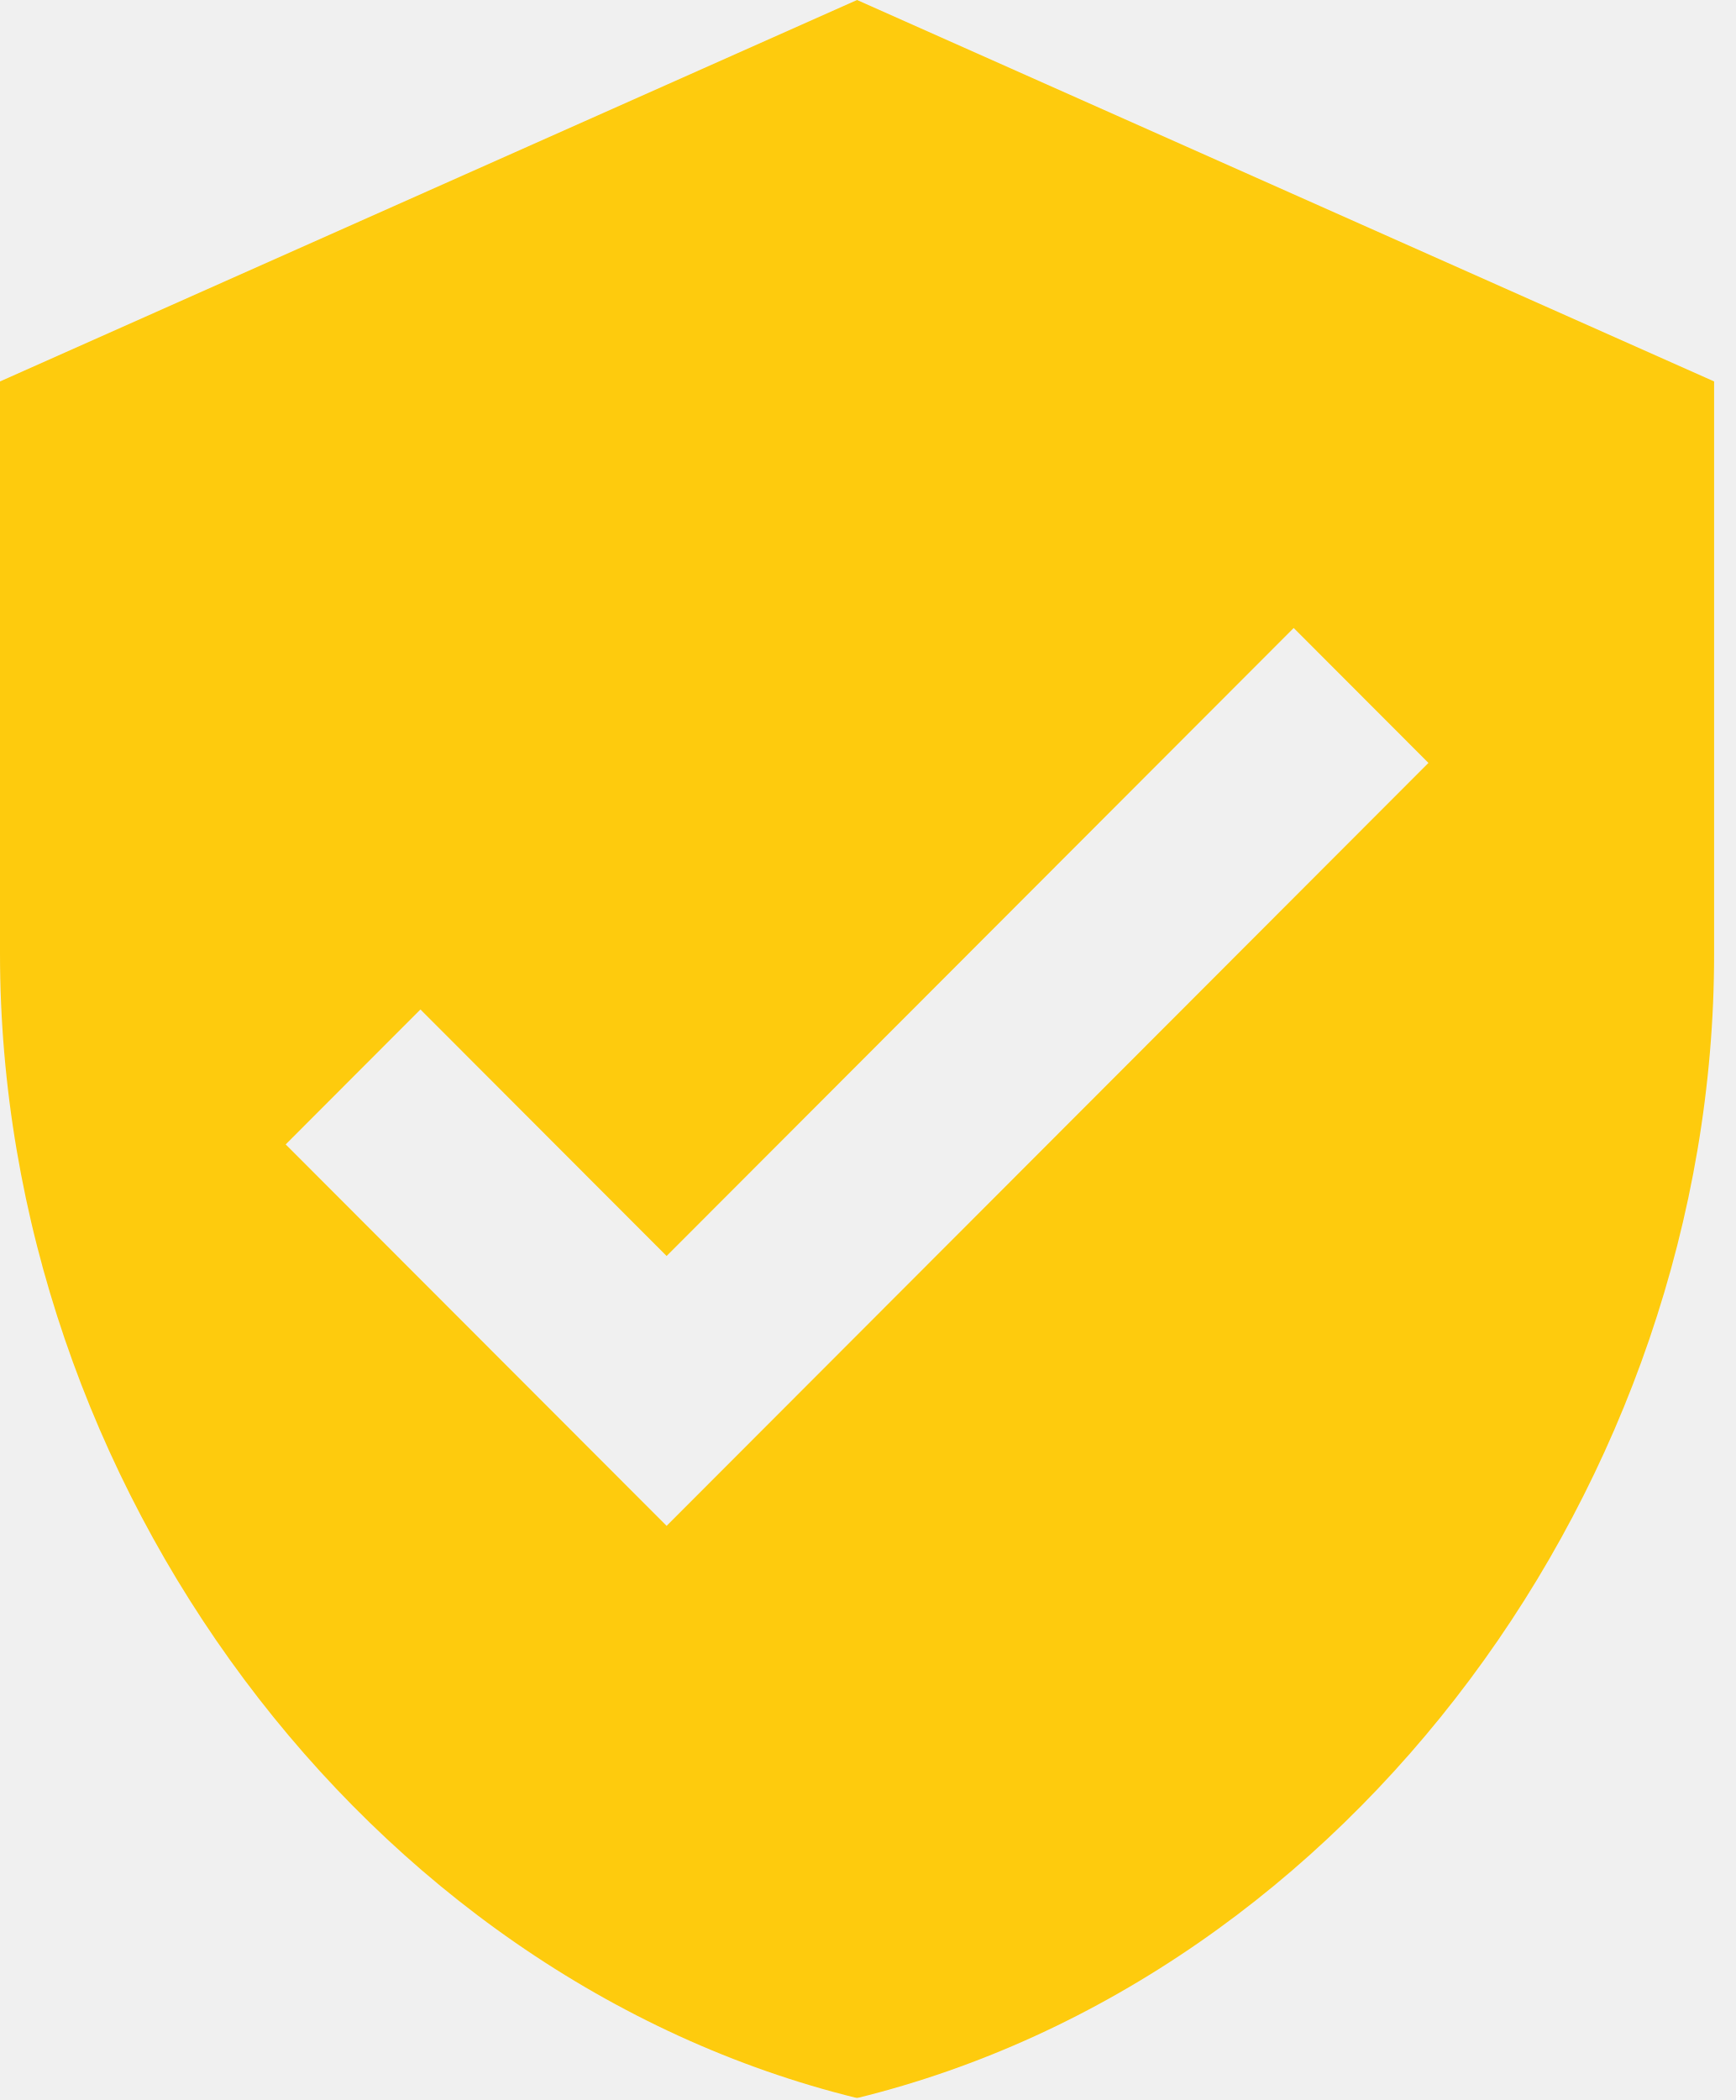
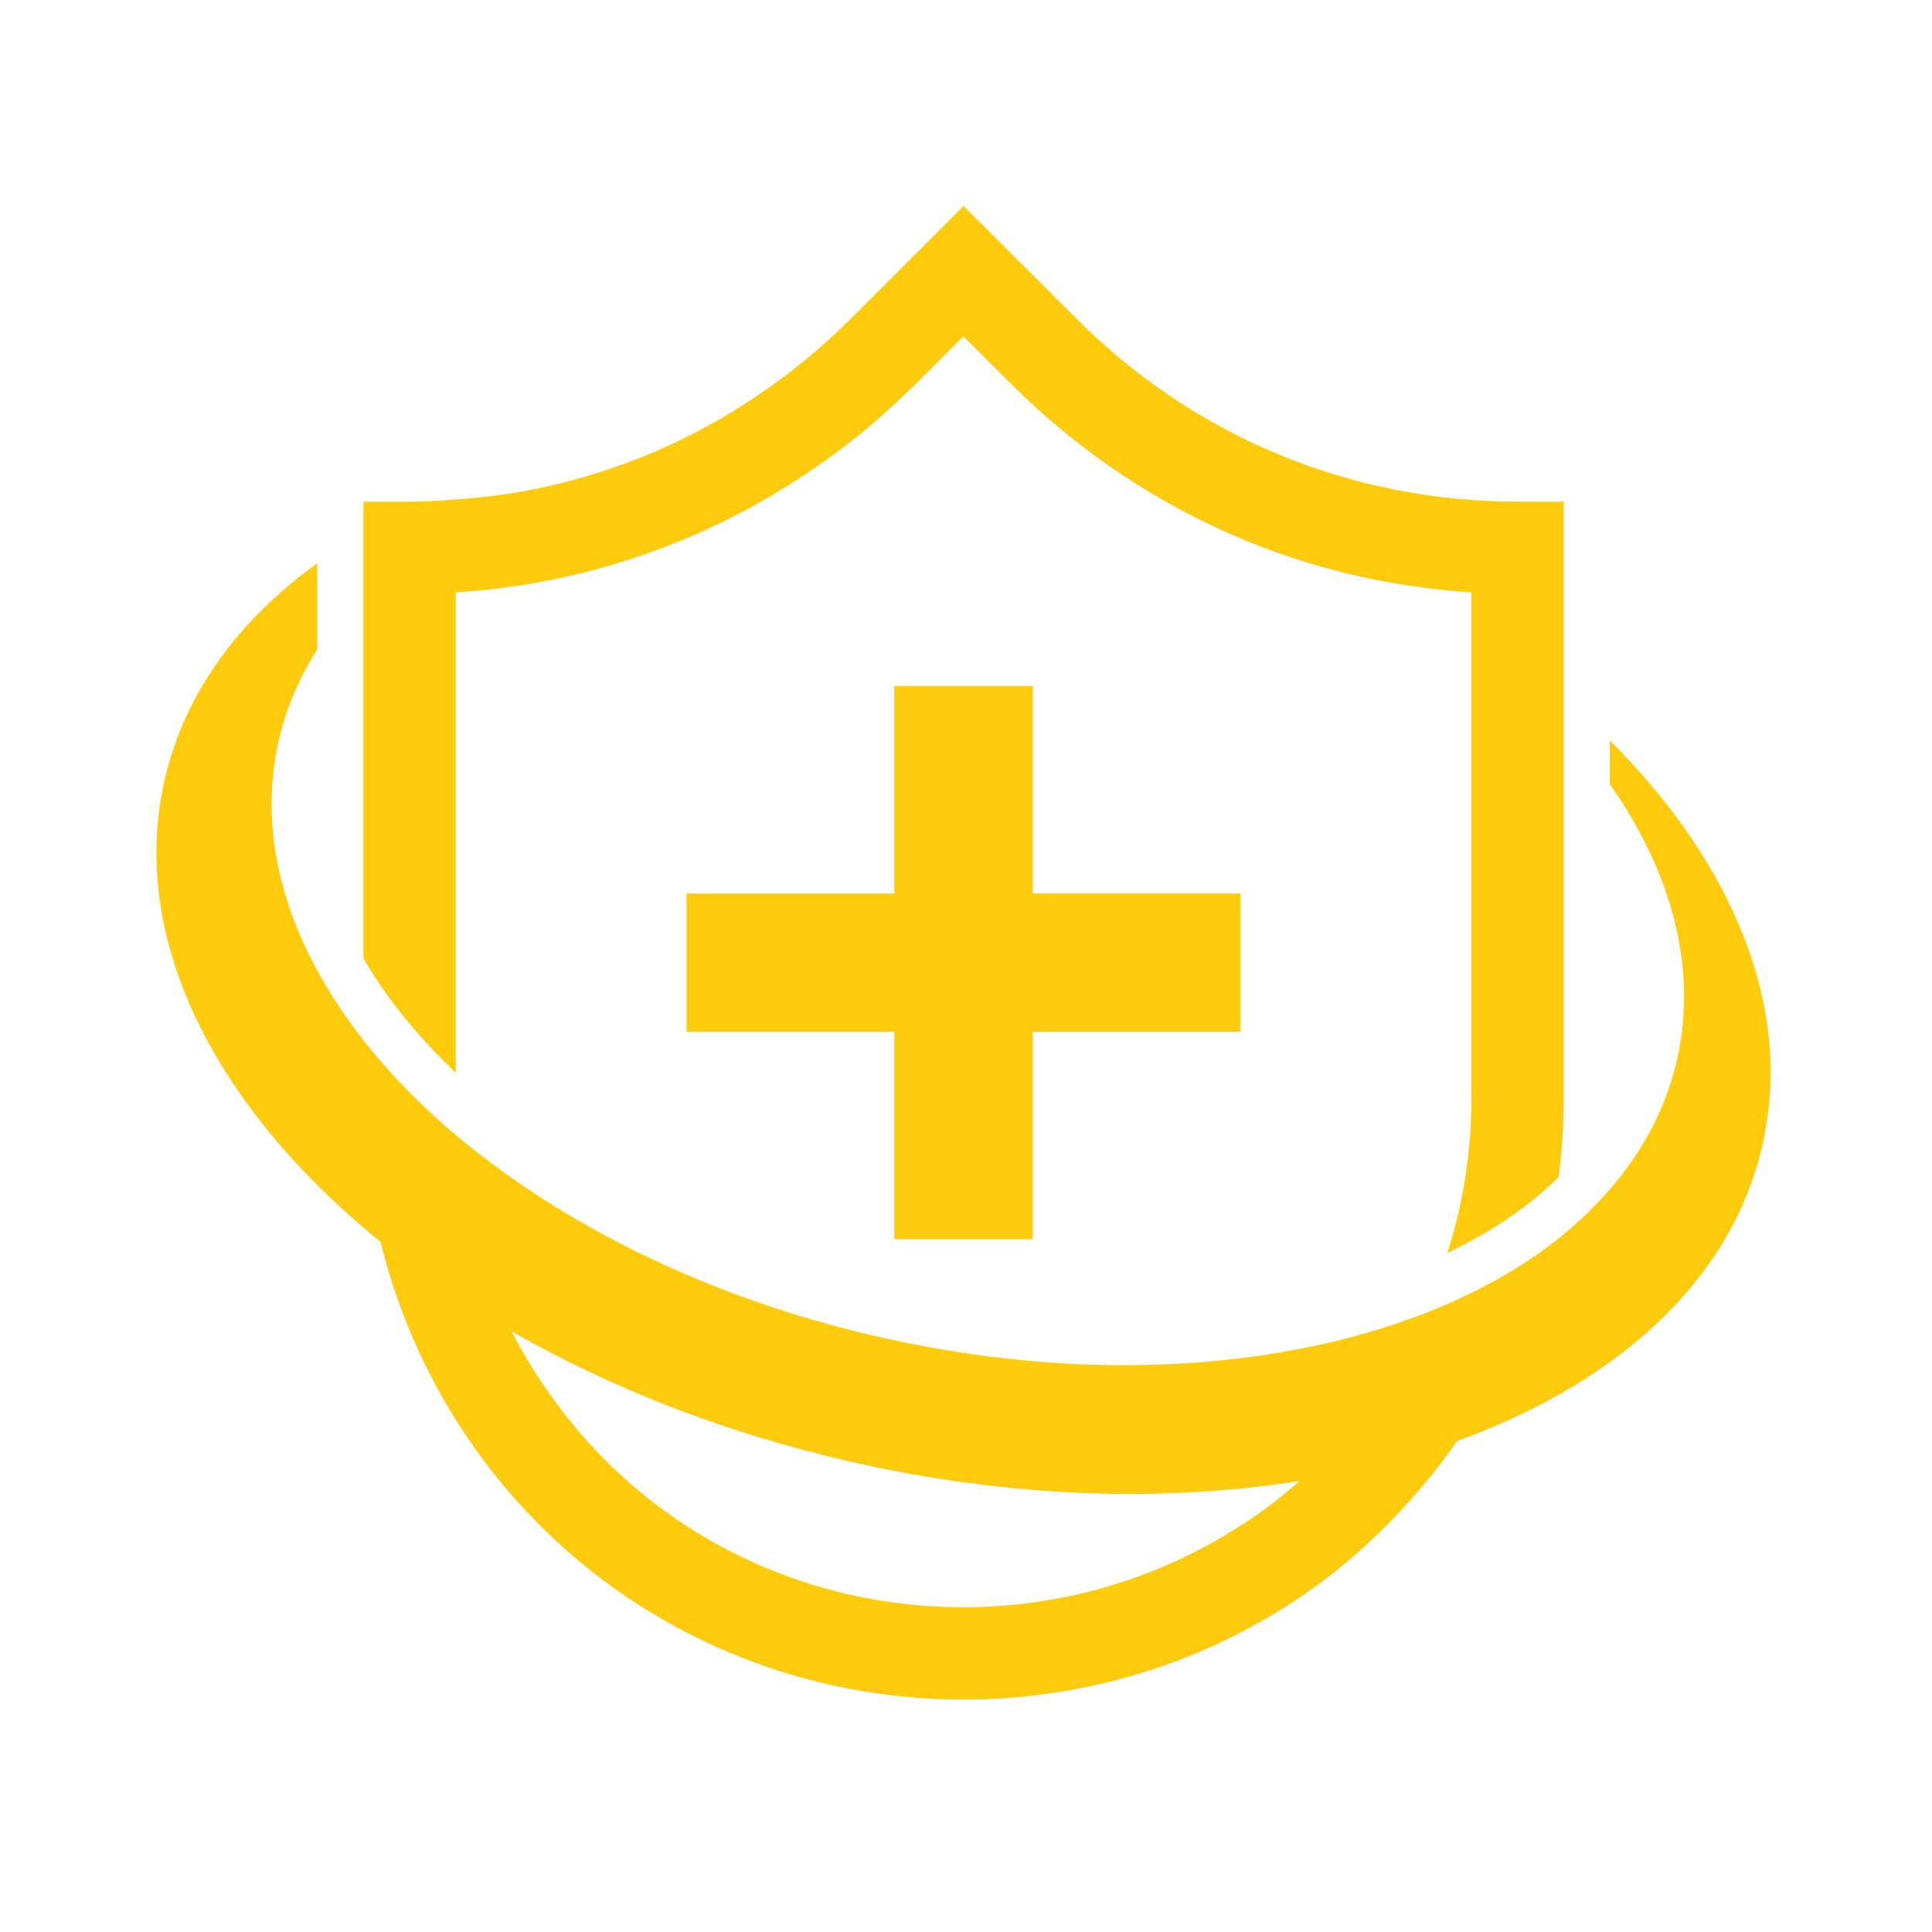
- <svg xmlns="http://www.w3.org/2000/svg" width="62" height="75" viewBox="0 0 62 75" fill="none">
-   <mask id="mask0_159_167" style="mask-type:luminance" maskUnits="userSpaceOnUse" x="0" y="0" width="62" height="75">
-     <path d="M0 0H61.229V74.932H0V0Z" fill="white" />
+ <svg xmlns="http://www.w3.org/2000/svg" width="75" height="75" viewBox="0 0 75 75" fill="none">
+   <rect width="75" height="75" fill="white" />
+   <mask id="mask0_182_773" style="mask-type:luminance" maskUnits="userSpaceOnUse" x="6" y="7" width="64" height="59">
+     <path d="M6 7.995H69.111V65.978H6V7.995Z" fill="white" />
  </mask>
-   <g mask="url(#mask0_159_167)">
-     <path d="M30.614 0L0 13.623V34.059C0 52.98 13.045 70.622 30.614 74.931C48.184 70.622 61.229 52.98 61.229 34.059V13.623L30.614 0ZM23.811 54.495L10.205 40.872L15.018 36.052L23.811 44.857L46.211 22.428L51.024 27.247L23.811 54.495Z" fill="#FECB0D" />
+   <g mask="url(#mask0_182_773)">
+     <path d="M62.494 28.744V30.442C64.898 33.868 65.919 37.591 65.095 41.165C64.633 43.173 63.624 44.964 62.186 46.513C61.529 47.224 60.791 47.887 59.961 48.491C58.603 49.48 57.026 50.316 55.279 50.996C54.531 51.285 53.751 51.544 52.943 51.772C47.563 53.303 40.931 53.461 34.068 51.887C28.484 50.609 23.541 48.364 19.642 45.572C18.98 45.097 18.341 44.609 17.741 44.105C16.342 42.93 15.126 41.679 14.105 40.379C13.413 39.497 12.815 38.591 12.314 37.671C10.728 34.76 10.144 31.697 10.824 28.736C11.112 27.477 11.623 26.304 12.314 25.219V21.866C9.269 24.065 7.165 26.906 6.393 30.265C4.973 36.449 8.359 43.01 14.773 48.212C15.017 49.208 15.327 50.188 15.699 51.146C17.259 55.156 19.917 58.722 23.426 61.354C27.543 64.436 32.471 65.978 37.404 65.978C42.334 65.978 47.267 64.436 51.38 61.354C52.545 60.479 53.603 59.495 54.568 58.433C55.288 57.644 55.959 56.818 56.561 55.941C62.778 53.695 67.211 49.712 68.413 44.473C69.639 39.142 67.281 33.523 62.494 28.744ZM49.231 58.488C48.67 58.909 48.087 59.281 47.493 59.635C40.712 63.657 31.978 63.285 25.575 58.488C24.124 57.403 22.851 56.121 21.77 54.706C21.043 53.755 20.402 52.744 19.859 51.684C23.668 53.864 28.104 55.616 32.96 56.73C39.144 58.147 45.163 58.33 50.451 57.492C50.057 57.835 49.654 58.172 49.231 58.488ZM15.516 39.271C15.04 38.663 14.555 37.969 14.107 37.205V19.475H15.899C16.131 19.475 16.359 19.465 16.589 19.459C16.983 19.448 17.373 19.413 17.762 19.385C18.571 19.321 19.379 19.237 20.172 19.097C21.967 18.777 23.709 18.261 25.373 17.554C25.807 17.369 26.232 17.17 26.655 16.96C27.674 16.453 28.658 15.87 29.603 15.218C30.803 14.395 31.937 13.458 32.989 12.408L37.406 7.995L41.823 12.406C46.386 16.963 52.454 19.475 58.909 19.475H60.701V42.739C60.701 43.731 60.633 44.719 60.504 45.693C60.027 46.166 59.495 46.618 58.907 47.041C58.098 47.631 57.182 48.163 56.187 48.641C56.789 46.747 57.116 44.759 57.116 42.739V22.998C56.14 22.935 55.179 22.818 54.225 22.657C53.973 22.616 53.722 22.573 53.469 22.524C49.934 21.825 46.593 20.445 43.594 18.454C43.475 18.423 43.358 18.386 43.238 18.355C43.358 18.386 43.471 18.419 43.588 18.45C42.057 17.435 40.611 16.262 39.282 14.935L37.4 13.057L35.518 14.935C35.434 15.021 35.345 15.099 35.259 15.181C34.667 15.757 34.057 16.307 33.425 16.823C33.383 16.856 33.34 16.889 33.299 16.922C32.576 17.505 31.824 18.047 31.054 18.549C27.081 21.154 22.508 22.692 17.692 22.998V41.646C16.891 40.88 16.157 40.087 15.516 39.271ZM34.717 48.109V40.056H26.651V34.688H34.717V26.631H40.093V34.686H48.157V40.054H40.093V48.107H34.717V48.109Z" fill="#FECB0D" />
  </g>
</svg>
